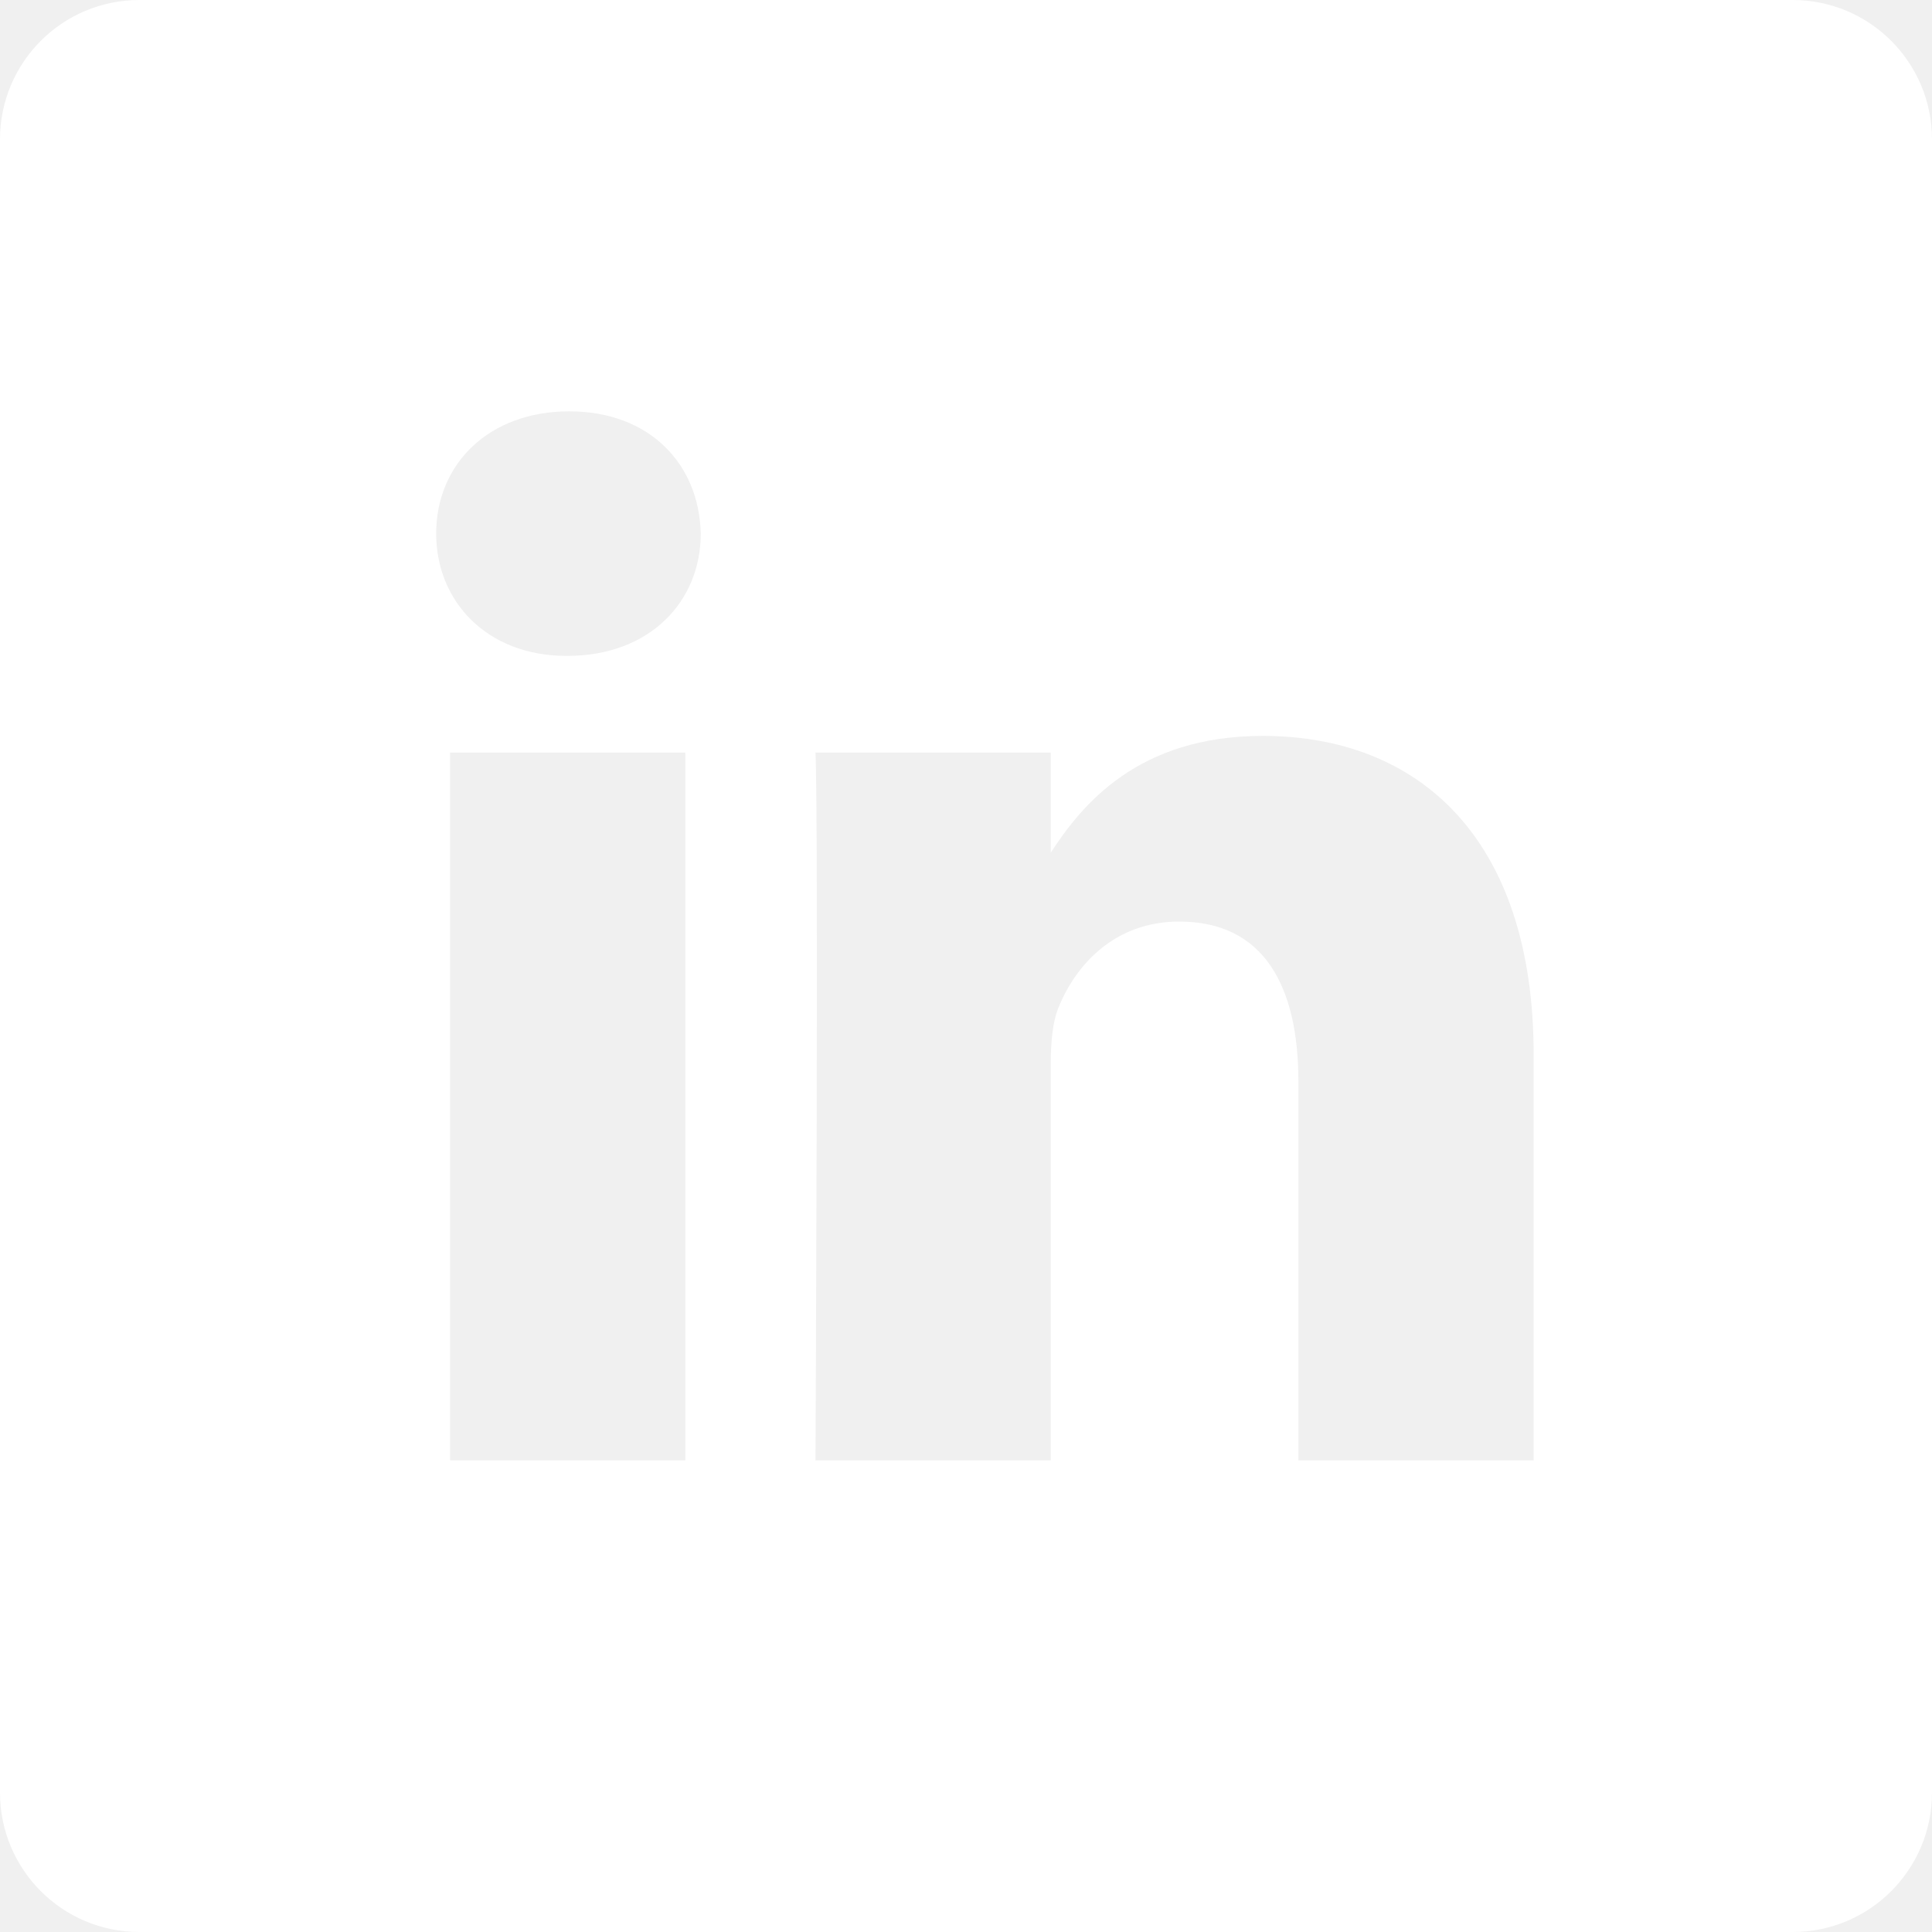
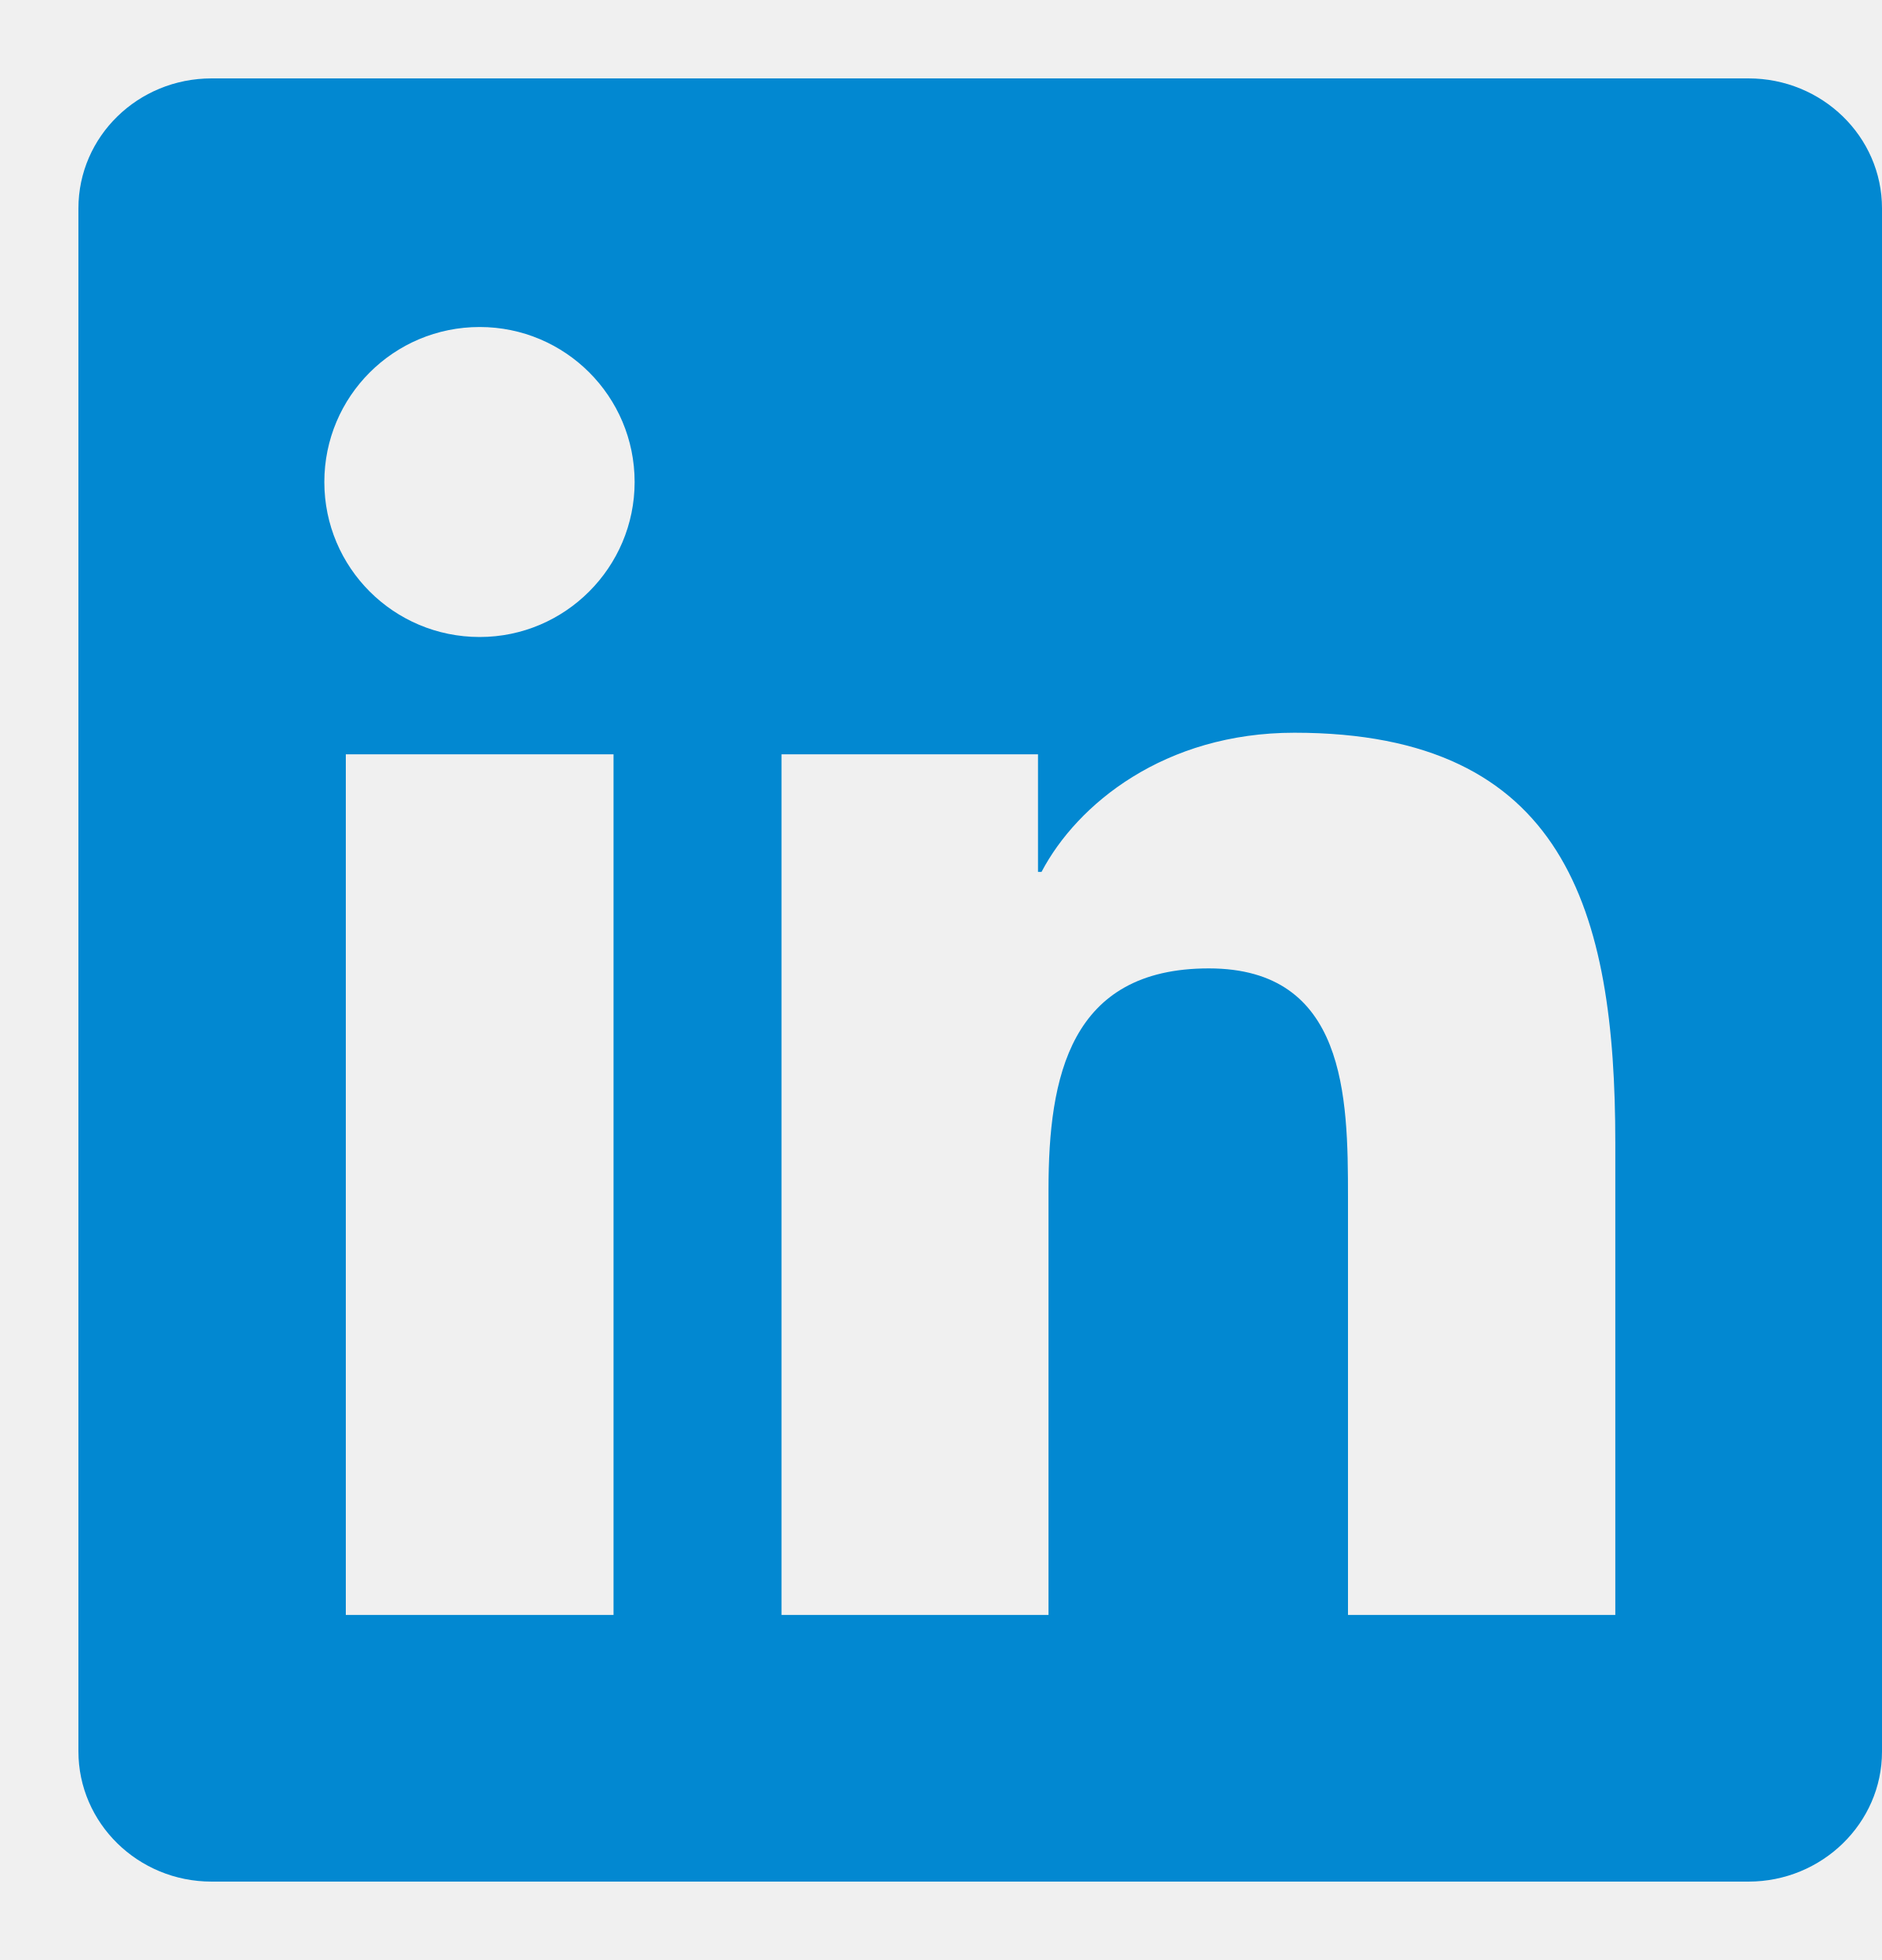
- <svg xmlns="http://www.w3.org/2000/svg" width="21" height="21" viewBox="0 0 21 21" fill="none">
-   <path d="M19.485 0H1.515C0.678 0 0 0.678 0 1.515V19.485C0 20.322 0.678 21 1.515 21H19.485C20.322 21 21 20.322 21 19.485V1.515C21 0.678 20.322 0 19.485 0V0ZM7.449 15.873H4.892V8.18H7.449V15.873ZM6.17 7.129H6.154C5.295 7.129 4.741 6.538 4.741 5.8C4.741 5.045 5.312 4.471 6.187 4.471C7.062 4.471 7.6 5.045 7.617 5.8C7.617 6.538 7.062 7.129 6.17 7.129ZM16.67 15.873H14.113V11.757C14.113 10.723 13.742 10.017 12.817 10.017C12.111 10.017 11.69 10.493 11.505 10.953C11.438 11.117 11.421 11.347 11.421 11.577V15.873H8.864C8.864 15.873 8.898 8.901 8.864 8.18H11.421V9.269C11.761 8.745 12.369 7.999 13.726 7.999C15.408 7.999 16.67 9.099 16.67 11.462V15.873Z" fill="white" />
+ <svg xmlns="http://www.w3.org/2000/svg" width="24" height="25" viewBox="0 0 24 25" fill="none">
+   <path d="M22.297 1H2.698C1.759 1 1 1.741 1 2.658V22.338C1 23.254 1.759 24 2.698 24H22.297C23.236 24 24 23.254 24 22.342V2.658C24 1.741 23.236 1 22.297 1ZM7.824 20.599H4.41V9.621H7.824V20.599ZM6.117 8.125C5.021 8.125 4.136 7.24 4.136 6.148C4.136 5.056 5.021 4.171 6.117 4.171C7.208 4.171 8.093 5.056 8.093 6.148C8.093 7.235 7.208 8.125 6.117 8.125ZM20.599 20.599H17.19V15.263C17.19 13.991 17.167 12.352 15.415 12.352C13.641 12.352 13.371 13.74 13.371 15.173V20.599H9.966V9.621H13.237V11.121H13.282C13.735 10.258 14.849 9.346 16.507 9.346C19.962 9.346 20.599 11.62 20.599 14.575V20.599Z" fill="#0288D1" />
</svg>
